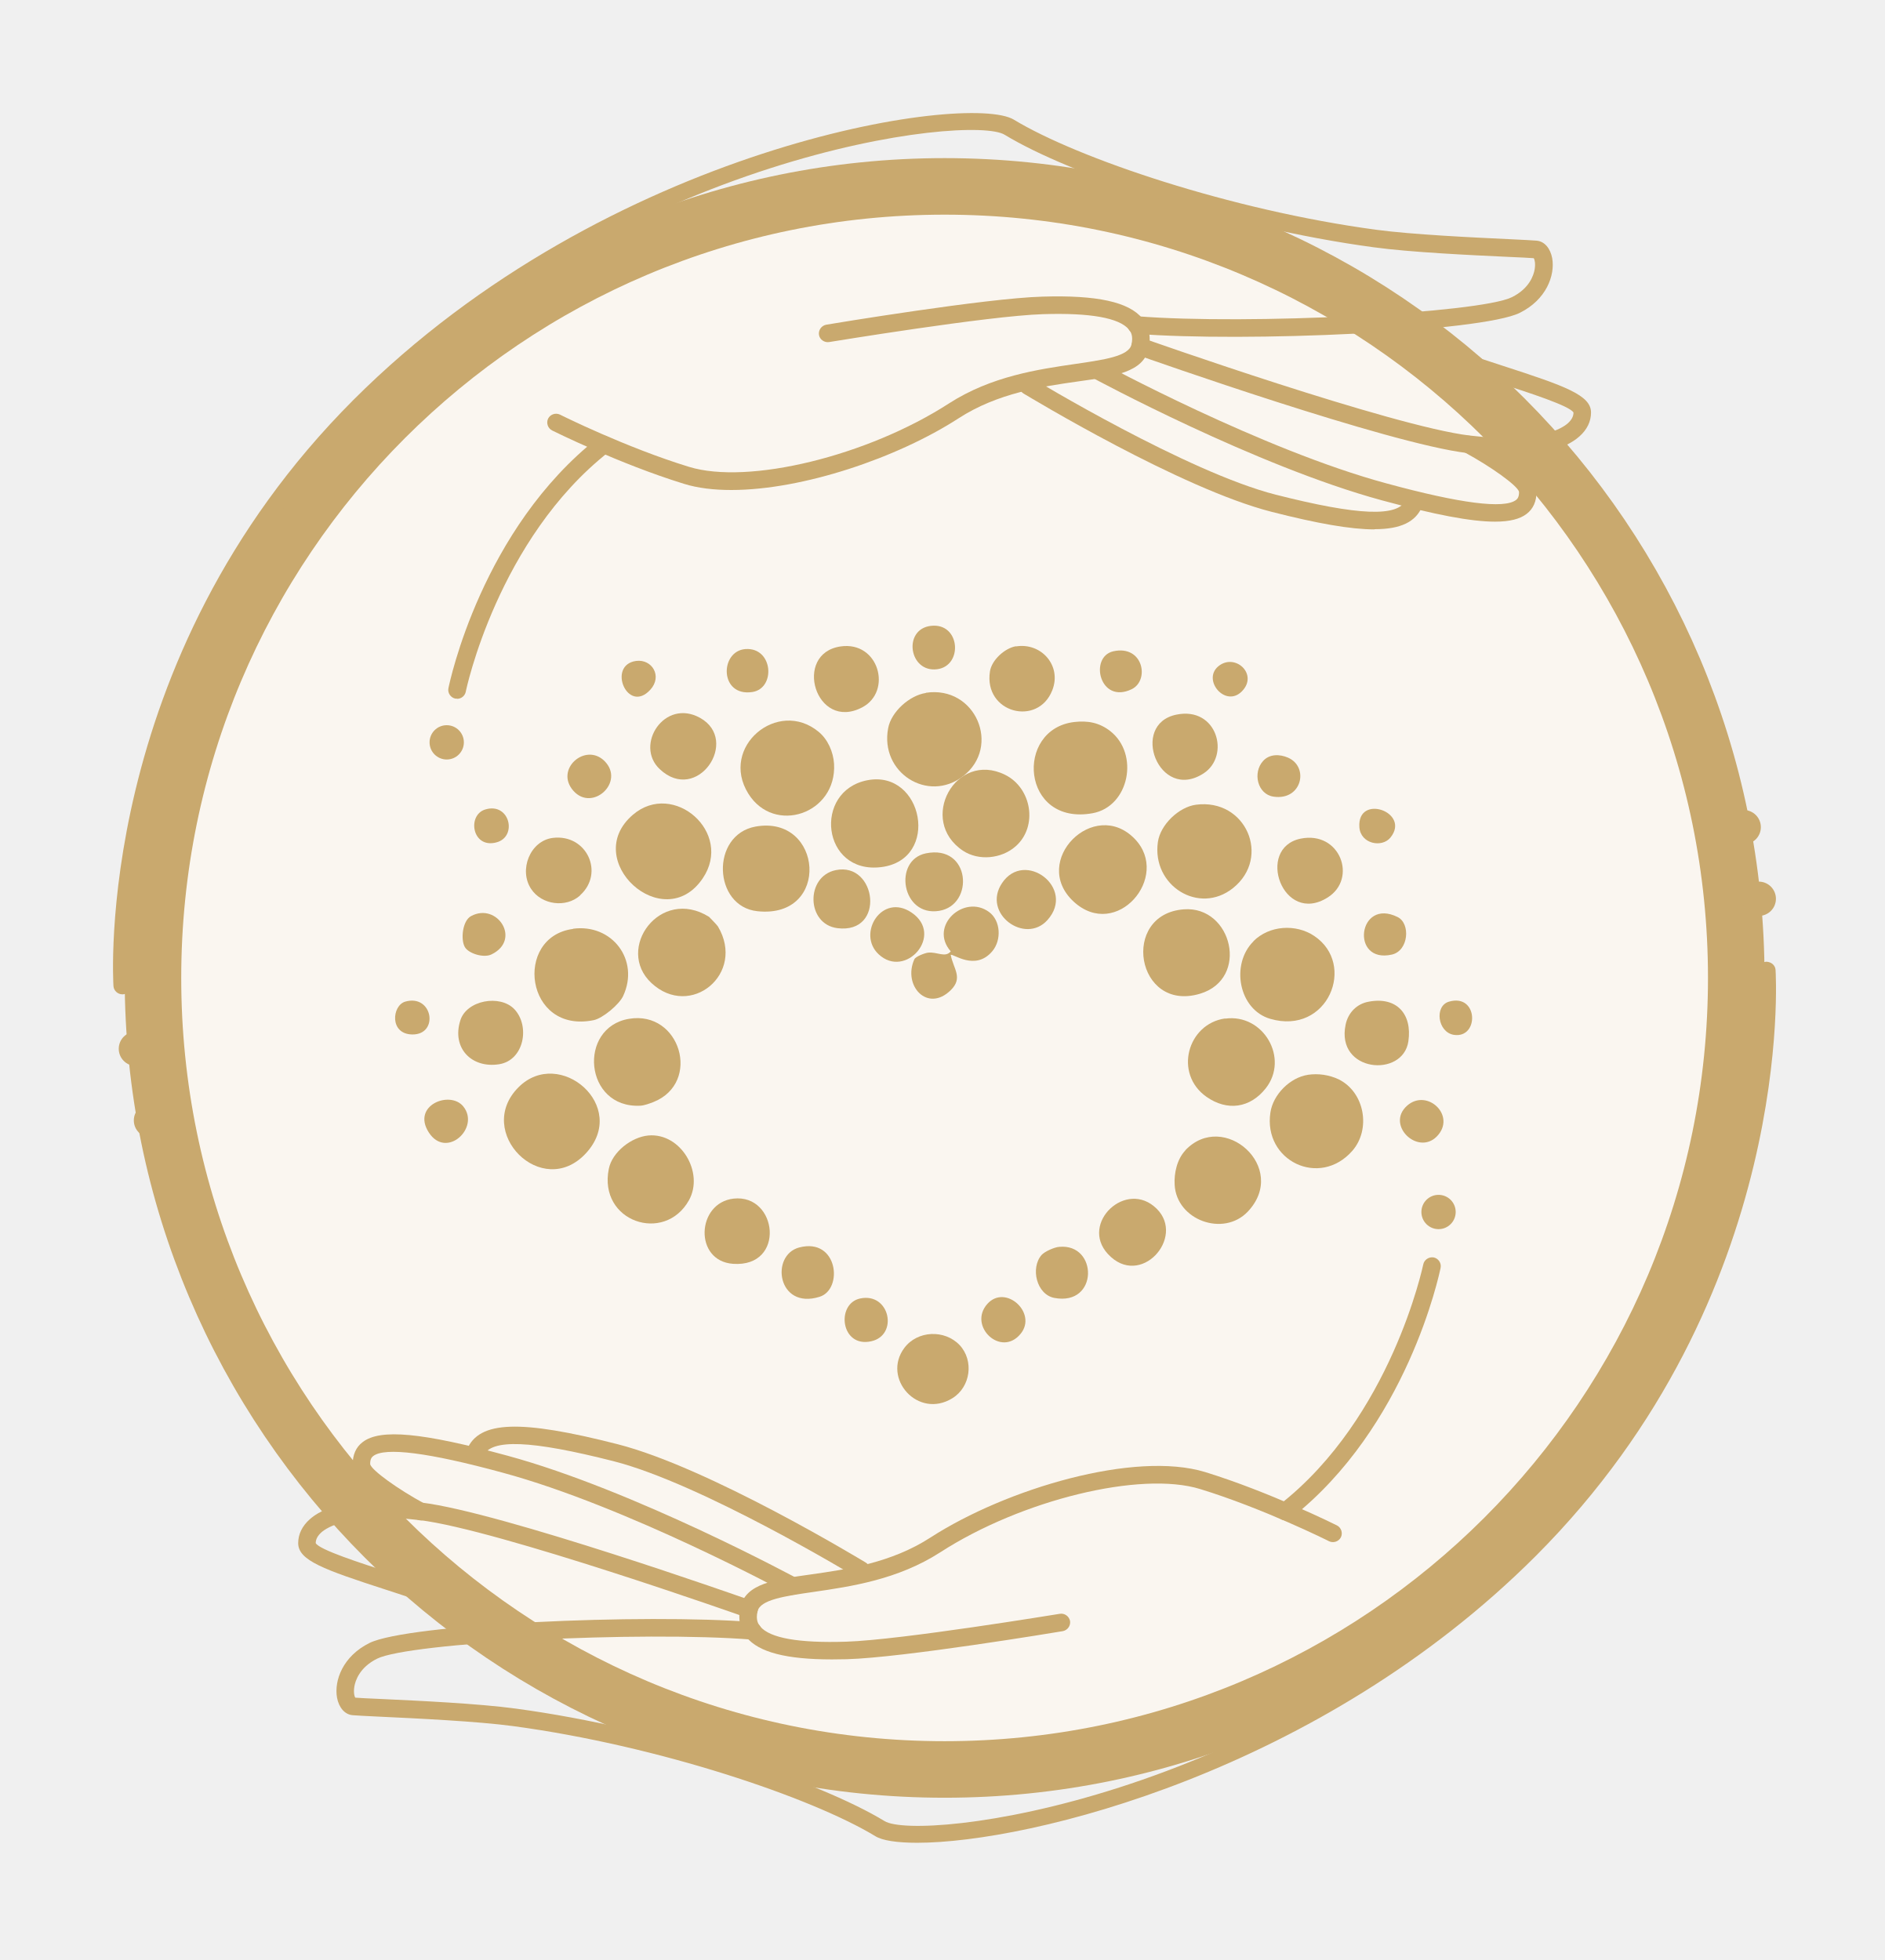
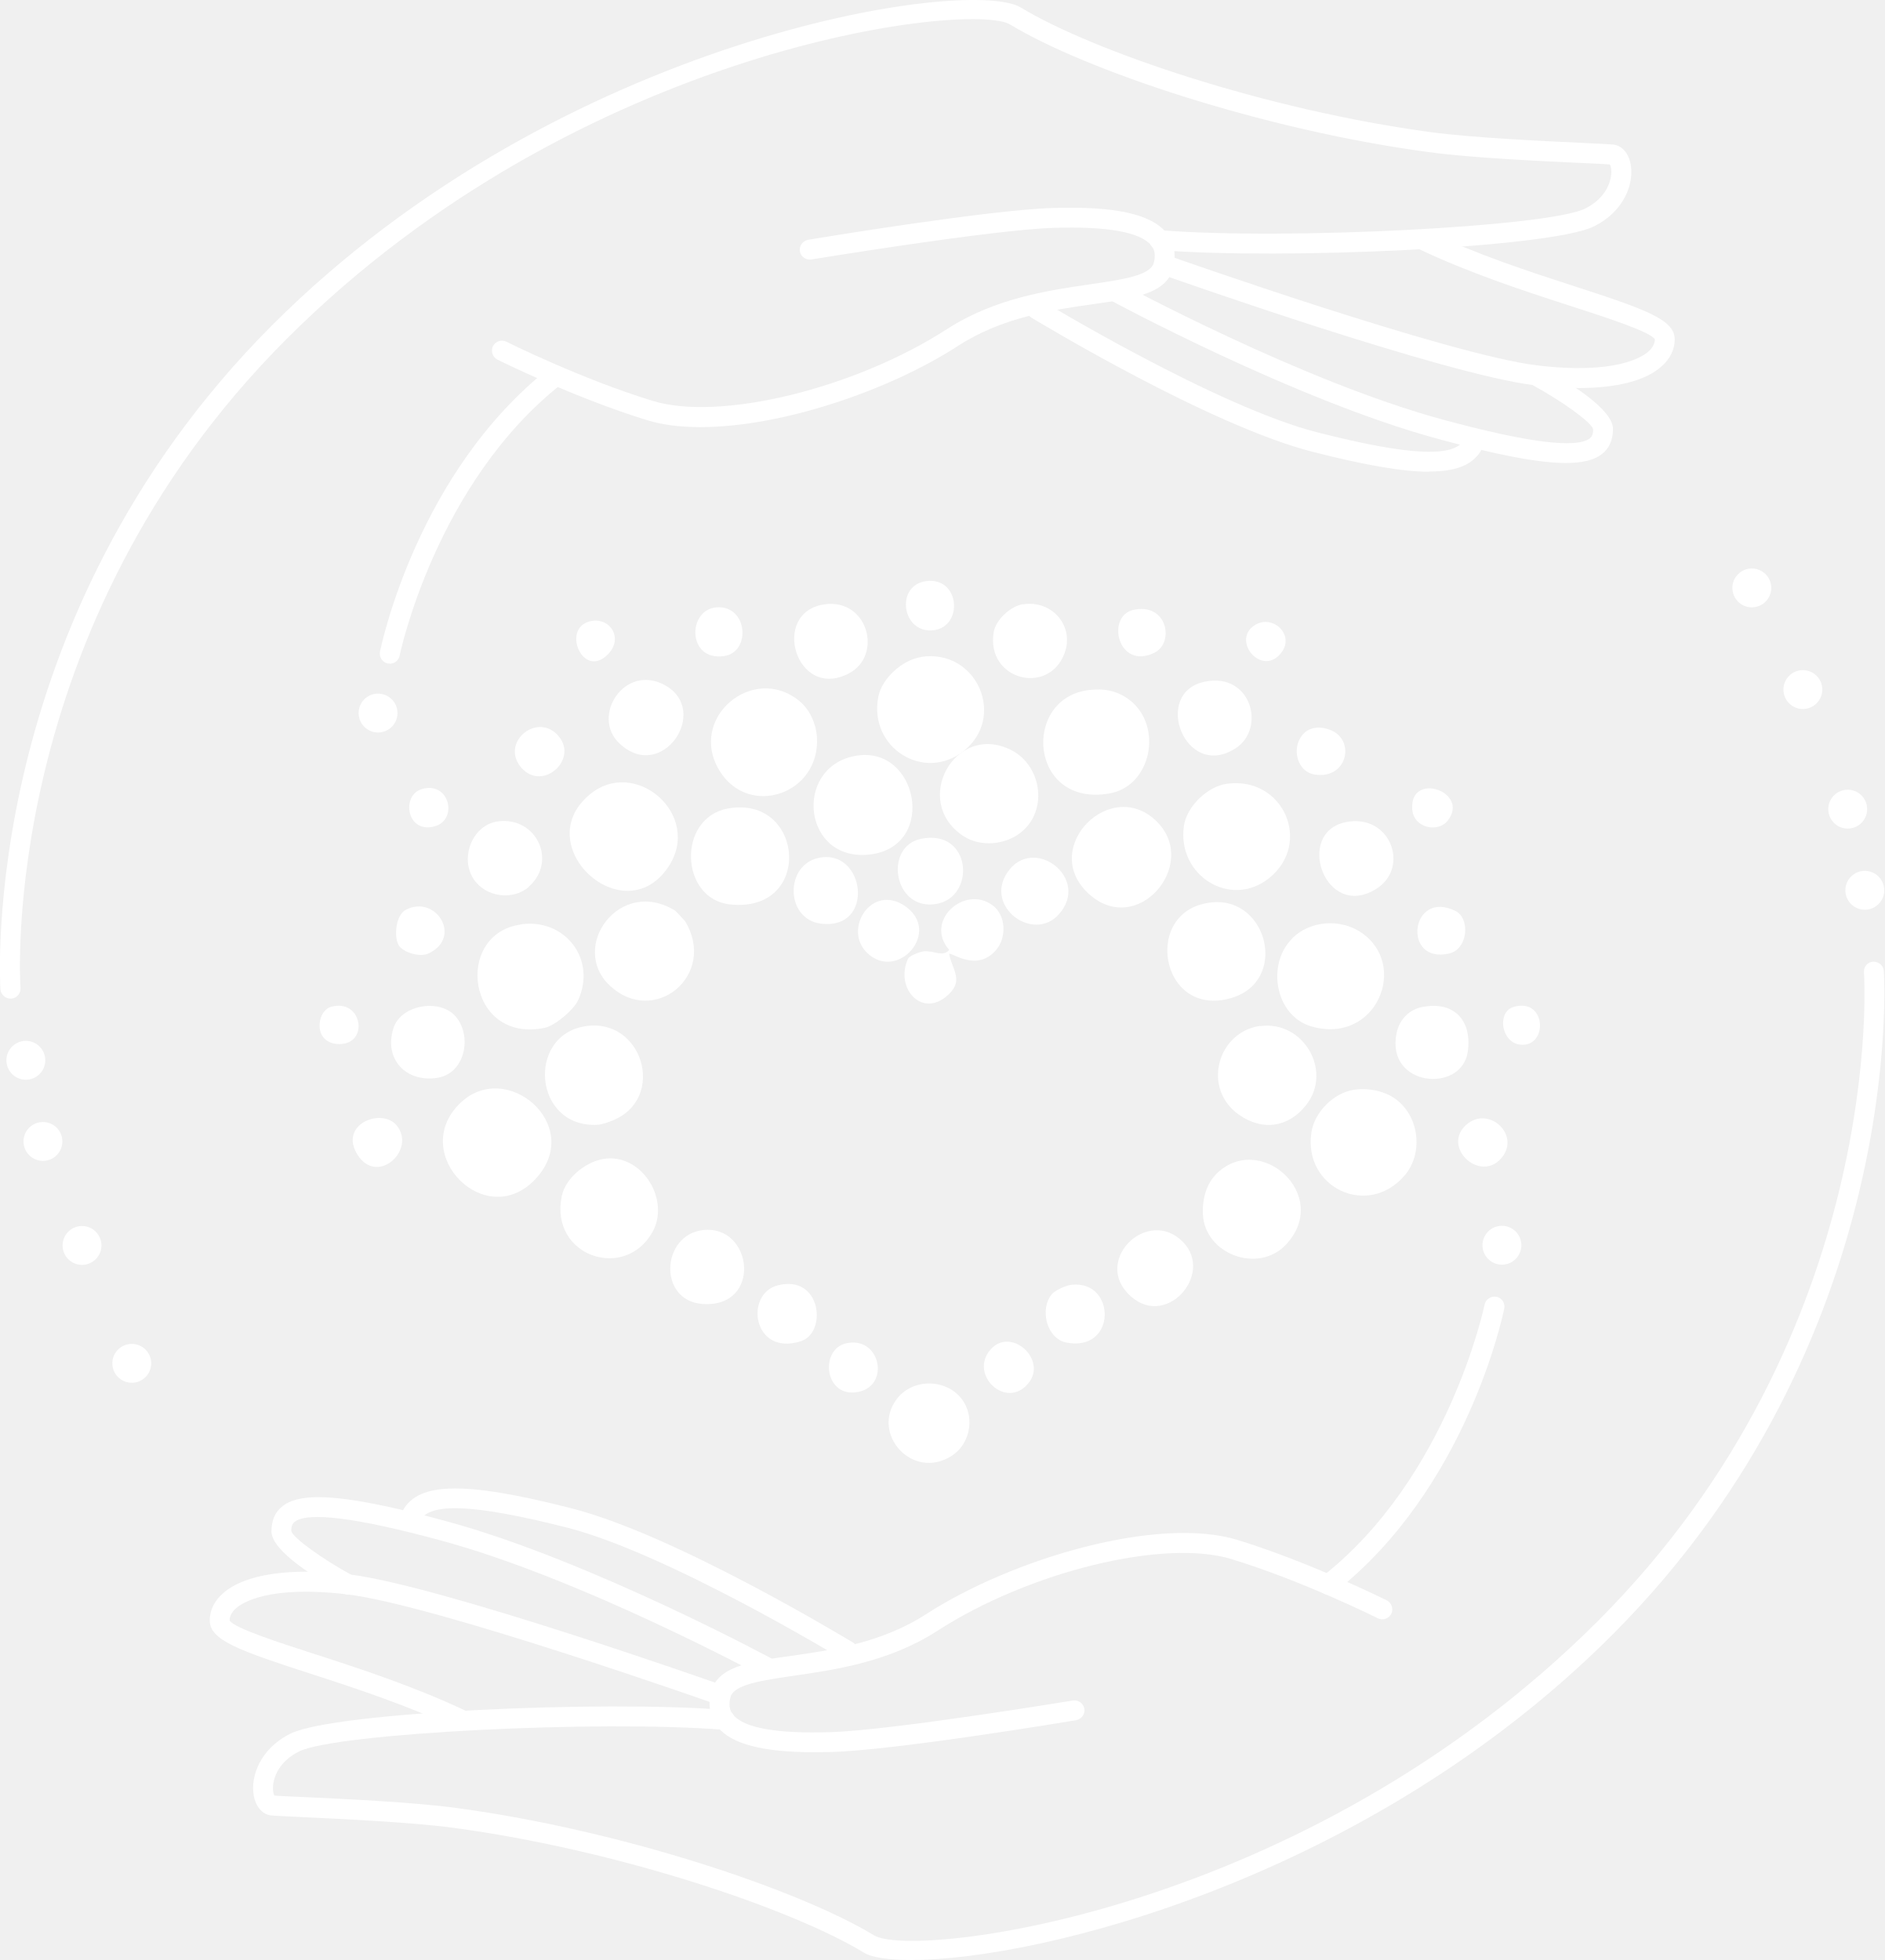
- <svg xmlns="http://www.w3.org/2000/svg" id="_Слой_2" data-name="Слой 2" viewBox="-6 -6 100 104">
+ <svg xmlns="http://www.w3.org/2000/svg" id="_Слой_2" data-name="Слой 2" viewBox="0 0 88.23 91.78">
  <defs>
    <style>
      .cls-1 {
-         fill: #C9A96E;
+         fill: #fff;
      }
    </style>
  </defs>
-   <circle cx="44.115" cy="45.89" r="42" fill="#FAF6F0" stroke="#C9A96E" stroke-width="3" />
  <g id="_Слой_1-2" data-name="Слой 1">
    <path class="cls-1" d="M57.45,36.7c2.65-.35,4,2.79,1.97,4.42-1.81,1.45-4.32-.13-3.99-2.44.13-.92,1.11-1.86,2.02-1.98Z" />
    <path class="cls-1" d="M60.5,43.94c.84-.84,2.25-.93,3.22-.28,2.27,1.51.72,5.29-2.33,4.4-1.68-.49-2.11-2.9-.89-4.11Z" />
    <path class="cls-1" d="M43.12,30.76c2.63-.4,4.02,2.85,1.97,4.43-1.86,1.43-4.42-.19-3.97-2.55.16-.87,1.13-1.74,2-1.87Z" />
    <path class="cls-1" d="M21.51,51.69c2.17-2.17,5.89,1.01,3.57,3.51s-5.94-1.14-3.57-3.51Z" />
    <path class="cls-1" d="M37.43,32.83c.49.4.78,1.07.82,1.7.15,2.66-3.18,3.78-4.55,1.58-1.54-2.48,1.57-5.07,3.73-3.28Z" />
    <path class="cls-1" d="M51,32.31c.71-.08,1.32.03,1.9.48,1.56,1.22,1.01,4-.93,4.36-3.79.69-4.16-4.47-.97-4.84Z" />
    <path class="cls-1" d="M27.58,37.23c2.15-1.84,5.35.95,3.7,3.38-2.08,3.07-6.51-.98-3.7-3.38Z" />
    <path class="cls-1" d="M63.39,51.03c.55-.08,1.12,0,1.63.24,1.39.69,1.72,2.65.73,3.79-1.74,1.99-4.74.53-4.35-2.03.14-.95,1.04-1.86,2-2Z" />
    <path class="cls-1" d="M24.4,43.28c2.07-.28,3.55,1.66,2.66,3.57-.21.45-1.08,1.18-1.56,1.28-3.64.75-4.27-4.42-1.1-4.84Z" />
    <path class="cls-1" d="M40.02,35.4c2.96-.57,3.89,4.22.73,4.61s-3.63-4.05-.73-4.61Z" />
    <path class="cls-1" d="M56.81,42.25c2.56-.19,3.5,3.69.85,4.48-3.39,1.01-4.24-4.23-.85-4.48Z" />
    <path class="cls-1" d="M27.37,48.06c2.72-.46,3.86,3.38,1.31,4.41-.2.08-.5.19-.71.2-2.98.15-3.33-4.15-.6-4.61Z" />
    <path class="cls-1" d="M34.08,37.86c3.58-.65,4.02,4.91.1,4.49-2.35-.25-2.49-4.05-.1-4.49Z" />
    <path class="cls-1" d="M47.88,38.91c-.75.66-1.96.78-2.79.23-2.42-1.61-.39-5.32,2.23-4.03,1.42.7,1.76,2.75.56,3.8Z" />
    <path class="cls-1" d="M59,48.05c2.03-.28,3.41,2.11,2.15,3.7-.83,1.05-2.04,1.22-3.14.45-1.75-1.23-1.01-3.88.99-4.16Z" />
    <path class="cls-1" d="M54.21,38.52c1.92,2-.98,5.41-3.25,3.32-2.32-2.15,1.1-5.56,3.25-3.32Z" />
    <path class="cls-1" d="M31.62,42.65s.44.45.47.51c1.49,2.51-1.46,4.93-3.53,3-1.94-1.81.46-5.13,3.06-3.51Z" />
    <path class="cls-1" d="M28.4,54.25c1.72-.15,2.97,1.97,2.15,3.44-1.3,2.32-4.82,1.13-4.25-1.67.18-.9,1.21-1.69,2.1-1.77Z" />
    <path class="cls-1" d="M56.88,55.04c2.04-2.16,5.52.92,3.32,3.25-1.29,1.36-3.78.45-3.88-1.42-.04-.62.13-1.37.57-1.83Z" />
    <path class="cls-1" d="M46.47,42.39c.62.45.68,1.49.17,2.09-.91,1.07-2.1.09-2.2.19.14.74.67,1.21,0,1.87-1.23,1.21-2.56-.24-1.93-1.64.07-.15.56-.33.72-.35.48-.06.92.29,1.21-.07-1.18-1.35.71-3.06,2.03-2.09Z" />
    <path class="cls-1" d="M44.91,65.37c.77.82.59,2.22-.38,2.82-1.82,1.13-3.76-1.05-2.55-2.67.7-.93,2.14-.98,2.93-.15Z" />
    <path class="cls-1" d="M32.92,57.6c2.34-.26,2.78,3.66-.03,3.46-2.09-.15-1.94-3.24.03-3.46Z" />
    <path class="cls-1" d="M55.37,58.14c1.54,1.53-.88,4.25-2.59,2.4-1.51-1.63.98-4,2.59-2.4Z" />
    <path class="cls-1" d="M63,38.5c2.1-.43,3.03,2.12,1.44,3.12-2.39,1.51-3.84-2.62-1.44-3.12Z" />
    <path class="cls-1" d="M24.77,41.52c-.74.66-2.03.5-2.59-.35-.67-1-.06-2.56,1.15-2.71,1.8-.22,2.76,1.87,1.44,3.05Z" />
    <path class="cls-1" d="M56.41,31.92c2.17-.45,2.88,2.19,1.44,3.12-2.37,1.53-3.93-2.61-1.44-3.12Z" />
    <path class="cls-1" d="M47.9,28.3c1.34-.22,2.44,1.02,1.93,2.32-.76,1.96-3.65,1.21-3.31-.99.09-.61.79-1.24,1.38-1.34Z" />
    <path class="cls-1" d="M38.6,28.3c2.03-.29,2.75,2.38,1.15,3.23-2.48,1.31-3.71-2.86-1.15-3.23Z" />
    <path class="cls-1" d="M66.62,47.15c1.48-.28,2.31.66,2.1,2.1-.28,1.96-3.86,1.65-3.33-.88.13-.63.59-1.11,1.23-1.22Z" />
    <path class="cls-1" d="M29,34.81c-1.35-1.27.25-3.77,2.14-2.72,2.14,1.19-.15,4.6-2.14,2.72Z" />
    <path class="cls-1" d="M21.29,47.55c.84.89.52,2.71-.81,2.92-1.46.23-2.52-.86-2.06-2.32.33-1.08,2.11-1.4,2.87-.6Z" />
    <path class="cls-1" d="M43.12,39.28c2.38-.49,2.59,2.74.71,3.05-2,.33-2.46-2.69-.71-3.05Z" />
    <path class="cls-1" d="M49.57,42.82c-1.18,1.32-3.49-.34-2.41-1.96,1.2-1.8,3.94.26,2.41,1.96Z" />
    <path class="cls-1" d="M38.34,40.17c2.17-.45,2.66,3.4.09,3.08-1.66-.21-1.7-2.75-.09-3.08Z" />
    <path class="cls-1" d="M40.61,44.63c-1.16-1.09.18-3.27,1.75-2.21,1.76,1.19-.32,3.56-1.75,2.21Z" />
    <path class="cls-1" d="M36.41,60.19c2.05-.53,2.34,2.23,1.07,2.62-2.24.7-2.63-2.22-1.07-2.62Z" />
    <path class="cls-1" d="M49.26,60.59c.16-.18.67-.41.93-.43,2.07-.2,2.1,3.15-.25,2.71-.95-.18-1.28-1.59-.68-2.28Z" />
    <path class="cls-1" d="M39.63,62.9c1.58-.34,2.05,1.95.59,2.27-1.62.36-1.88-1.99-.59-2.27Z" />
    <path class="cls-1" d="M48.15,64.77c-1.04,1.28-2.81-.41-1.77-1.58.96-1.08,2.67.48,1.77,1.58Z" />
    <path class="cls-1" d="M43.38,27.21c1.57-.19,1.73,2.12.34,2.3-1.5.19-1.83-2.12-.34-2.3Z" />
    <path class="cls-1" d="M33.55,28.44c1.47-.1,1.62,2.09.36,2.28-1.75.26-1.73-2.18-.36-2.28Z" />
    <path class="cls-1" d="M18.66,44.25c-.23-.41-.12-1.4.33-1.64,1.38-.75,2.69,1.25,1.09,2.03-.42.21-1.23-.05-1.42-.39Z" />
    <path class="cls-1" d="M68.15,42.66c.69.34.59,1.78-.3,1.99-2.23.51-1.81-3.04.3-1.99Z" />
    <path class="cls-1" d="M18.58,52.71c.91,1.13-.9,2.82-1.83,1.38s1.13-2.25,1.83-1.38Z" />
    <path class="cls-1" d="M61.01,34.38c.34-.38.88-.37,1.32-.18,1.14.49.74,2.3-.77,2.07-.85-.13-1.11-1.27-.55-1.89Z" />
    <path class="cls-1" d="M26.07,34.38c1.11,1.11-.64,2.72-1.65,1.58s.64-2.58,1.65-1.58Z" />
    <path class="cls-1" d="M70.22,54.31c-1.01,1.01-2.71-.62-1.57-1.64,1.07-.95,2.65.55,1.57,1.64Z" />
    <path class="cls-1" d="M53.06,28.56c1.59-.36,1.95,1.54.98,2.01-1.7.82-2.27-1.71-.98-2.01Z" />
    <path class="cls-1" d="M67.77,38.44c-.45.56-1.59.34-1.65-.55-.12-1.8,2.74-.8,1.65.55Z" />
    <path class="cls-1" d="M27.75,29.07c.84-.11,1.41.81.75,1.53-1.21,1.32-2.31-1.32-.75-1.53Z" />
    <path class="cls-1" d="M19.75,36.95c1.3-.39,1.72,1.46.58,1.75-1.29.34-1.56-1.46-.58-1.75Z" />
    <path class="cls-1" d="M15.49,47.15c1.47-.43,1.82,1.76.38,1.74-1.22-.02-1.07-1.53-.38-1.74Z" />
    <path class="cls-1" d="M59.89,30.68c-.87.89-2.12-.59-1.26-1.32.88-.74,2.15.41,1.26,1.32Z" />
    <path class="cls-1" d="M70.87,47.15c1.57-.46,1.62,1.97.26,1.76-.86-.14-1.04-1.53-.26-1.76Z" />
    <path class="cls-1" d="M.49,46.76c-.24,0-.45-.19-.47-.43-.01-.17-1.11-17.26,12.73-31.11C26.27,1.7,45.36-1.12,47.79.35c3.38,2.05,11.49,4.8,19.21,5.84,1.94.26,5.15.41,7.06.5.77.04,1.28.06,1.47.08.41.04.72.4.82.93.16.91-.31,2.2-1.72,2.9-2.04,1.01-14.57,1.57-20.38,1.11-.26-.02-.45-.25-.43-.5.02-.26.25-.44.5-.43,5.89.47,18.16-.16,19.89-1.01.95-.47,1.16-1.19,1.21-1.48.05-.31,0-.52-.05-.59-.21-.02-.71-.04-1.36-.07-1.93-.09-5.17-.24-7.14-.51-7.85-1.06-16.12-3.87-19.57-5.97-1.8-1.1-20.11.95-33.88,14.72C-.13,29.42.94,46.09.96,46.26c.02.26-.17.48-.43.5-.01,0-.02,0-.04,0Z" />
    <path class="cls-1" d="M32.8,20c-.93,0-1.79-.1-2.52-.33-3.41-1.05-6.95-2.81-6.99-2.83-.23-.12-.32-.4-.21-.63.12-.23.4-.32.63-.21.03.02,3.51,1.75,6.84,2.77,3.15.97,9.47-.57,13.79-3.36,2.25-1.45,4.73-1.81,6.72-2.1,1.52-.22,2.83-.41,2.97-1.03.1-.45-.03-.67-.14-.8-.51-.61-2.04-.89-4.56-.81-2.91.09-11.26,1.47-11.34,1.48-.25.04-.5-.13-.54-.38-.04-.25.13-.49.38-.54.35-.06,8.49-1.41,11.47-1.49,2.9-.09,4.59.28,5.31,1.16.25.3.5.82.33,1.6-.28,1.25-1.81,1.47-3.75,1.74-1.9.27-4.26.61-6.34,1.96-3.23,2.09-8.26,3.8-12.05,3.8Z" />
    <path class="cls-1" d="M18.25,31.07s-.06,0-.09,0c-.25-.05-.42-.3-.37-.55.07-.34,1.77-8.45,7.95-13.3.2-.16.5-.12.66.08.16.2.12.5-.08.66-5.91,4.63-7.6,12.67-7.61,12.75-.05.22-.24.37-.46.37Z" />
    <path class="cls-1" d="M73.92,18.17c-.64,0-1.33-.04-2.07-.13-4.2-.5-16.98-5.02-17.52-5.21-.24-.09-.37-.35-.28-.6.09-.24.35-.37.6-.28.13.05,13.22,4.67,17.32,5.16,3.66.44,4.92-.39,5.21-.65.2-.18.3-.37.3-.57-.19-.35-2.32-1.04-4.03-1.59-2.07-.67-4.64-1.51-7-2.63-.23-.11-.33-.39-.22-.62.11-.23.39-.33.62-.22,2.3,1.09,4.84,1.92,6.88,2.58,3.33,1.08,4.68,1.56,4.68,2.48,0,.47-.21.91-.62,1.27-.75.67-2.1,1.01-3.88,1.01Z" />
    <path class="cls-1" d="M73.32,21.68c-1.28,0-3.2-.37-6-1.13-6.7-1.82-15.29-6.47-15.37-6.51-.23-.12-.31-.41-.19-.63.12-.23.41-.31.63-.19.09.05,8.58,4.65,15.17,6.43,3.93,1.07,6.24,1.36,6.87.88.08-.06.17-.17.16-.44-.09-.32-1.45-1.31-2.91-2.1-.23-.12-.31-.41-.19-.63.12-.23.41-.31.63-.19,1.26.68,3.39,1.97,3.4,2.91,0,.51-.17.92-.53,1.19-.35.27-.89.41-1.68.41Z" />
    <path class="cls-1" d="M66.92,22.09c-1.26,0-3.02-.31-5.45-.93-4.83-1.23-12.83-6.08-13.17-6.28-.22-.13-.29-.42-.16-.64.13-.22.42-.29.64-.16.08.05,8.22,4.98,12.91,6.17,4.37,1.11,6.5,1.2,6.9.27.1-.24.38-.35.61-.25.24.1.35.38.25.61-.34.8-1.11,1.2-2.53,1.2Z" />
    <path class="cls-1" d="M42.66,91.78c-1.08,0-1.85-.12-2.22-.35-3.38-2.05-11.49-4.8-19.21-5.84-1.94-.26-5.15-.41-7.06-.5-.77-.04-1.28-.06-1.47-.08-.41-.04-.72-.4-.82-.93-.16-.91.31-2.2,1.72-2.9,2.04-1.01,14.57-1.57,20.37-1.11.26.02.45.25.43.5-.02.26-.25.43-.5.43-5.89-.47-18.16.16-19.89,1.01-.95.47-1.16,1.19-1.21,1.48-.05.31,0,.52.05.59.21.02.71.04,1.36.07,1.93.09,5.17.24,7.15.51,7.85,1.06,16.12,3.87,19.57,5.97,1.8,1.1,20.11-.95,33.88-14.72,13.53-13.53,12.48-30.21,12.46-30.38-.02-.26.17-.48.43-.5.25,0,.48.17.5.43.01.17,1.11,17.26-12.73,31.11-11.43,11.43-26.86,15.21-32.81,15.21Z" />
    <path class="cls-1" d="M38.13,82.05c-2.42,0-3.87-.38-4.52-1.17-.25-.3-.5-.82-.33-1.6.28-1.25,1.81-1.47,3.75-1.74,1.9-.27,4.26-.61,6.34-1.96,4.03-2.6,10.84-4.61,14.57-3.47,3.41,1.05,6.95,2.81,6.99,2.83.23.12.32.4.21.63-.12.23-.4.32-.63.21-.03-.02-3.51-1.75-6.84-2.77-3.15-.97-9.47.57-13.79,3.36-2.25,1.45-4.73,1.81-6.72,2.1-1.52.22-2.83.41-2.97,1.03-.1.45.03.67.14.8.51.62,2.04.89,4.56.81,2.91-.09,11.26-1.47,11.34-1.48.25-.04.49.13.54.38.04.25-.13.49-.38.54-.35.06-8.49,1.41-11.47,1.49-.27,0-.53.01-.78.01Z" />
    <path class="cls-1" d="M62.19,74.67c-.14,0-.28-.06-.37-.18-.16-.2-.12-.5.08-.66,5.91-4.63,7.59-12.66,7.61-12.74.05-.25.3-.41.55-.37.25.05.42.3.37.55-.07.34-1.77,8.45-7.95,13.3-.09.07-.19.1-.29.1Z" />
    <path class="cls-1" d="M21.58,80.99c-.07,0-.14-.01-.2-.05-2.3-1.09-4.84-1.92-6.88-2.58-3.33-1.08-4.68-1.56-4.68-2.48,0-.47.21-.91.62-1.27,1.02-.9,3.13-1.22,5.94-.88,4.2.51,16.98,5.02,17.52,5.21.24.09.37.35.28.6-.09.24-.35.37-.6.28-.13-.05-13.22-4.67-17.32-5.16-3.66-.44-4.92.39-5.21.65-.2.18-.3.37-.3.57.19.35,2.32,1.04,4.03,1.59,2.07.67,4.64,1.51,7,2.63.23.11.33.39.22.62-.08.17-.25.27-.42.27Z" />
    <path class="cls-1" d="M36.05,78.63c-.08,0-.15-.02-.22-.06-.09-.05-8.58-4.65-15.17-6.43-3.93-1.07-6.24-1.36-6.86-.88-.08.06-.17.17-.16.44.09.32,1.45,1.31,2.91,2.1.23.12.31.41.19.63-.12.23-.41.31-.63.19-1.26-.68-3.39-1.97-3.4-2.91,0-.51.17-.92.53-1.19.93-.72,3.15-.51,7.68.72,6.7,1.82,15.29,6.47,15.37,6.51.23.12.31.41.19.63-.08.16-.25.24-.41.24Z" />
    <path class="cls-1" d="M39.69,77.77c-.08,0-.17-.02-.24-.07-.08-.05-8.22-4.98-12.91-6.17-4.37-1.11-6.5-1.2-6.9-.27-.1.24-.38.35-.61.25-.24-.1-.35-.38-.25-.61.65-1.51,2.81-1.59,7.98-.27,4.83,1.23,12.83,6.08,13.17,6.28.22.13.29.42.16.64-.09.14-.24.22-.4.22Z" />
    <circle class="cls-1" cx="87.31" cy="41.69" r=".91" />
    <circle class="cls-1" cx="86.51" cy="37.89" r=".91" />
    <circle class="cls-1" cx="84.41" cy="32.29" r=".91" />
    <circle class="cls-1" cx="82.02" cy="27.53" r=".91" />
    <circle class="cls-1" cx="70.32" cy="58.31" r=".91" />
    <circle class="cls-1" cx="17.7" cy="33.39" r=".91" />
    <circle class="cls-1" cx="1.21" cy="49.65" r=".91" />
    <circle class="cls-1" cx="2.01" cy="53.45" r=".91" />
    <circle class="cls-1" cx="3.84" cy="58.32" r=".91" />
    <circle class="cls-1" cx="6.17" cy="63.84" r=".91" />
  </g>
</svg>
